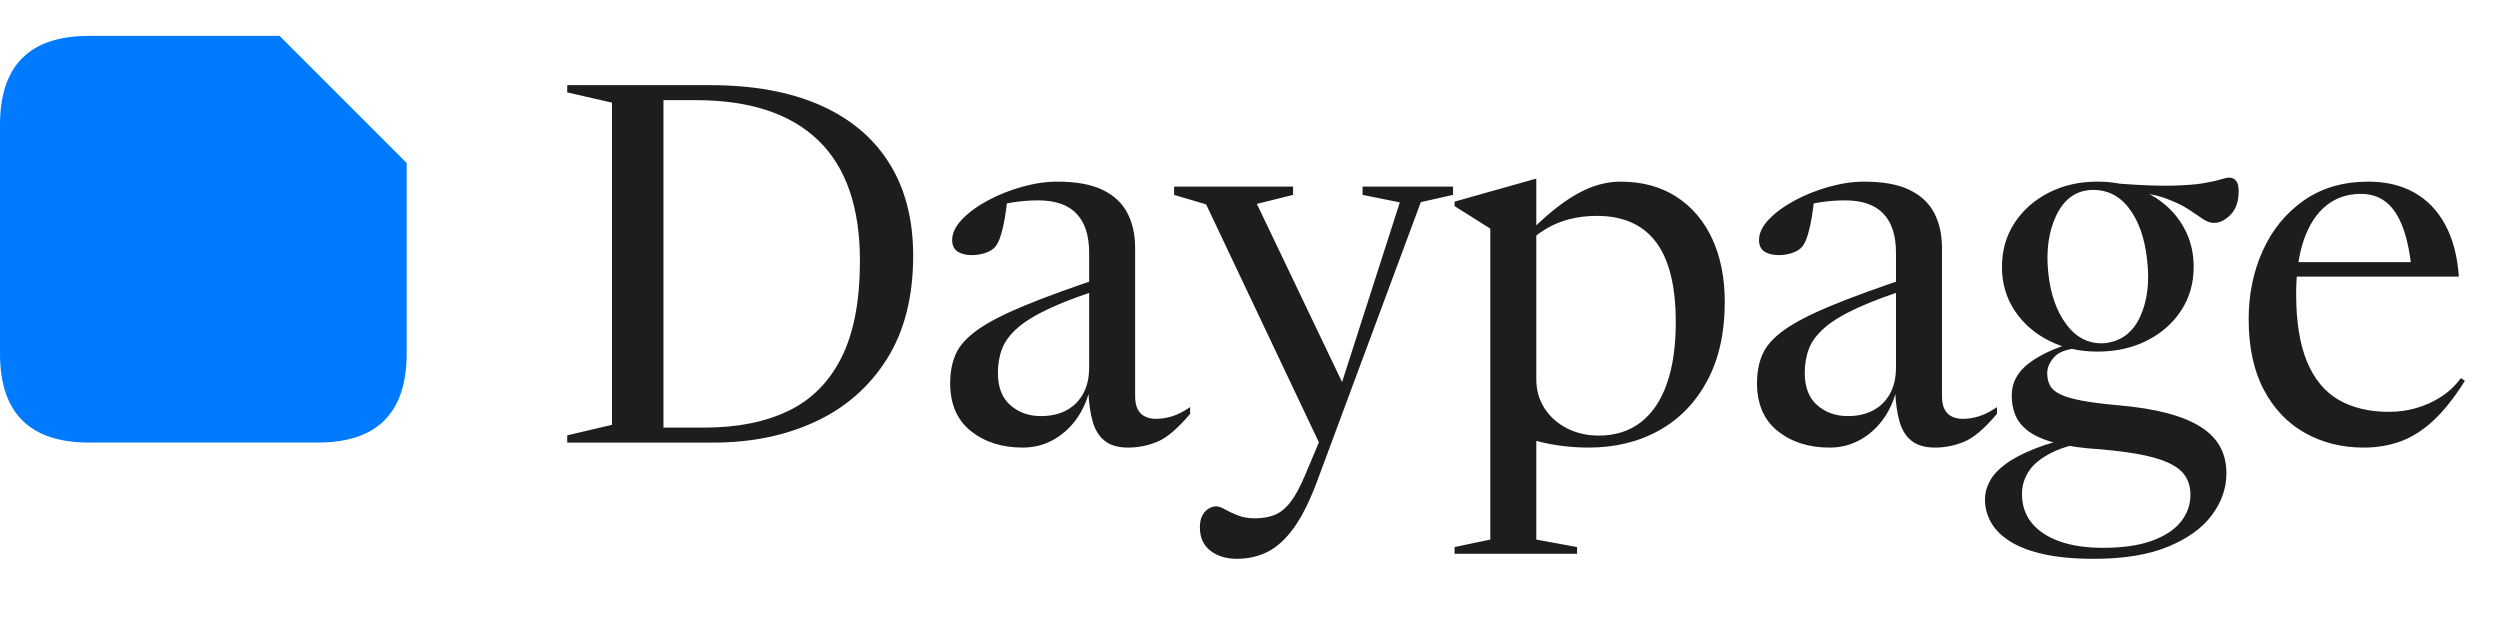
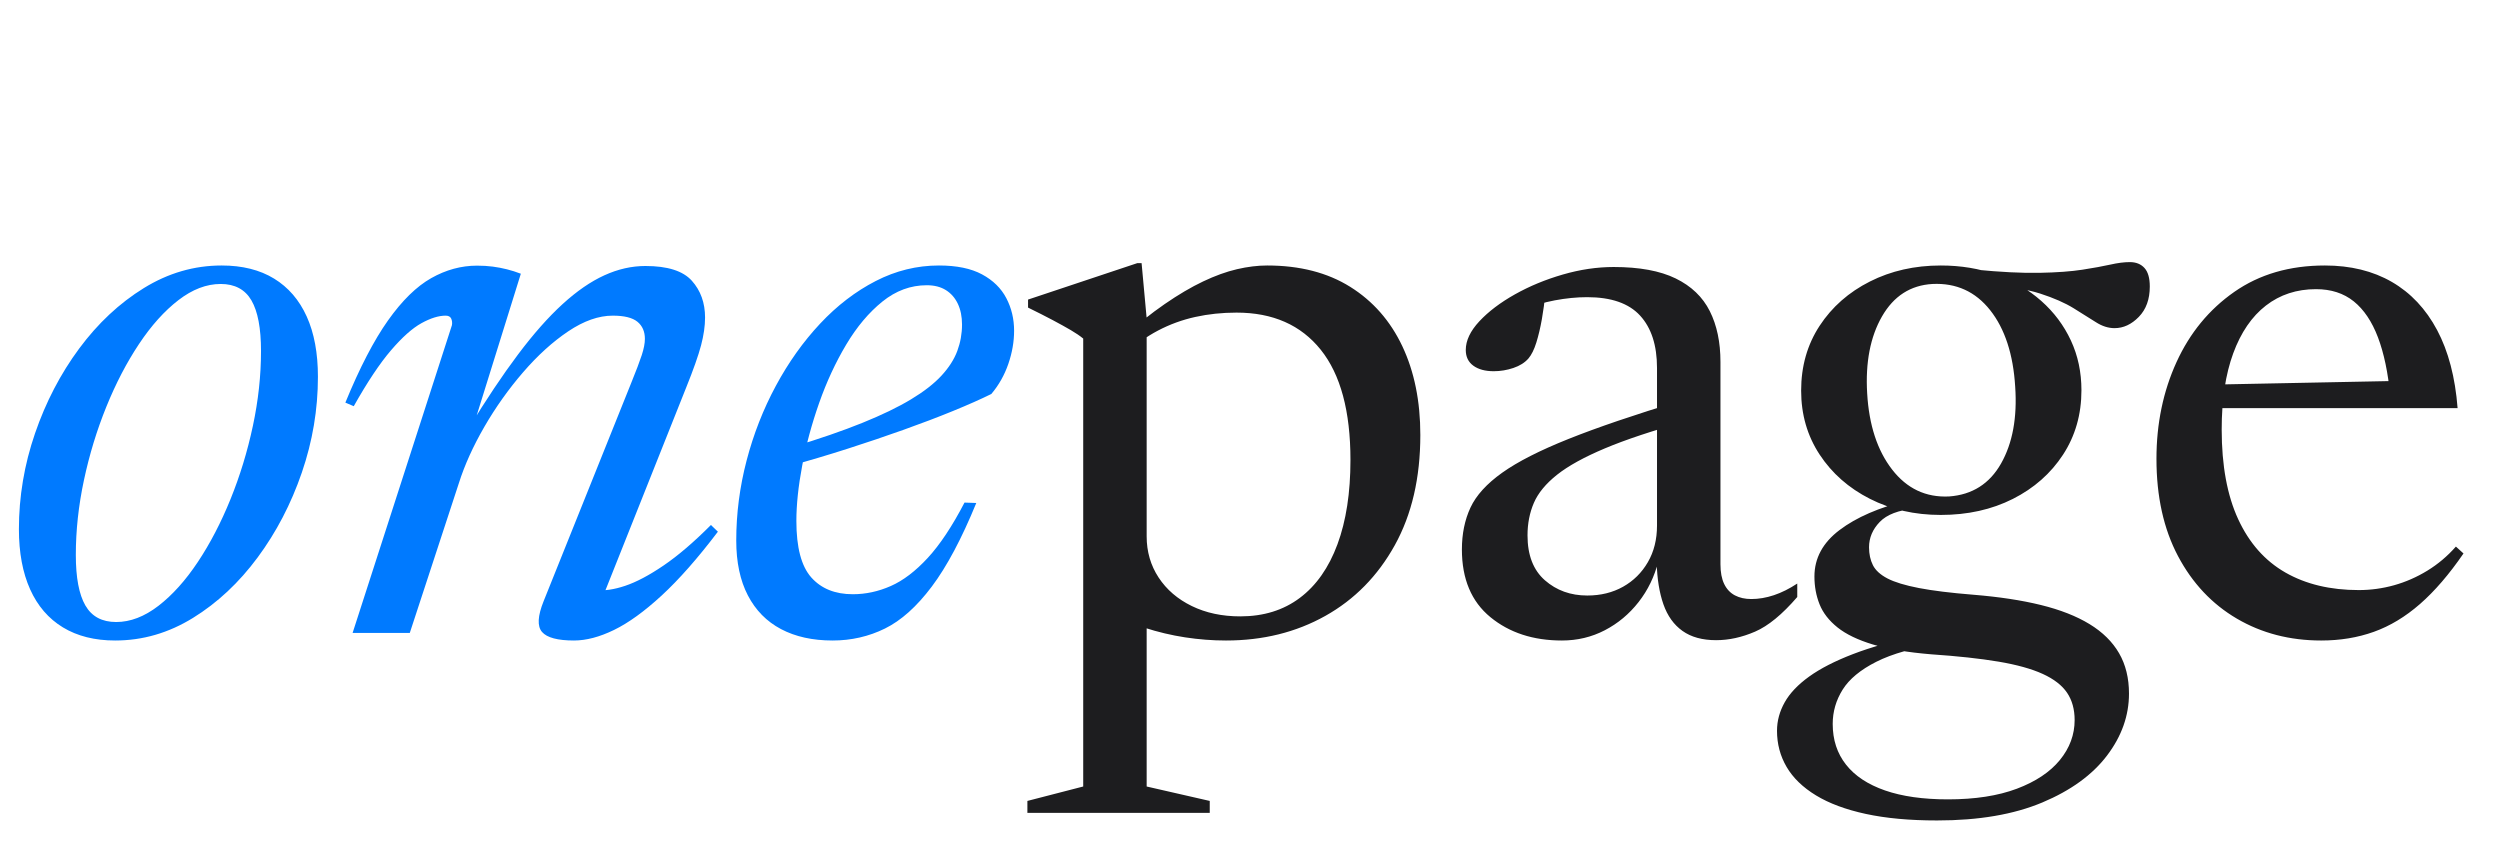
- <svg xmlns="http://www.w3.org/2000/svg" viewBox="0 8 209 52" role="img" aria-label="Daypage">
-   <path transform="translate(0 11) scale(0.5312)" d="M14 0H44L64 20V50Q64 64 50 64H14Q0 64 0 50V14Q0 0 14 0Z" fill="#007aff" />
-   <path transform="translate(46 45) scale(0.020896)" fill="#1d1d1f" d="M1239 -727Q1239 -1049 1072.0 -1209.5Q905 -1370 582 -1370H335V-1430H639Q898 -1430 1079.5 -1350.0Q1261 -1270 1356.5 -1117.5Q1452 -965 1452 -748Q1452 -501 1347.0 -334.5Q1242 -168 1061.5 -84.0Q881 0 653 0H335V-60H618Q814 -60 953.0 -127.0Q1092 -194 1165.5 -341.0Q1239 -488 1239 -727ZM68 0V-29L247 -71V-1360L68 -1401V-1430H453V0Z M2222.0 -666 2233.0 -624Q2092.0 -580 2004.5 -540.0Q1917.0 -500 1871.0 -460.0Q1825.0 -420 1808.0 -376.0Q1791.0 -332 1791.0 -279Q1791.0 -193 1841.0 -149.5Q1891.0 -106 1963.0 -106Q2021.0 -106 2064.0 -128.5Q2107.0 -151 2131.5 -194.5Q2156.0 -238 2156.0 -301V-760Q2156.0 -863 2105.5 -916.0Q2055.0 -969 1952.0 -969Q1903.0 -969 1853.5 -961.5Q1804.0 -954 1776.0 -940L1829.0 -980Q1826.0 -943 1819.5 -903.5Q1813.0 -864 1803.5 -832.0Q1794.0 -800 1781.0 -784Q1768.0 -768 1741.5 -759.0Q1715.0 -750 1687.0 -750Q1651.0 -750 1629.5 -764.5Q1608.0 -779 1608.0 -810Q1608.0 -852 1648.0 -893.5Q1688.0 -935 1751.5 -969.0Q1815.0 -1003 1888.5 -1023.5Q1962.0 -1044 2029.0 -1044Q2142.0 -1044 2210.0 -1011.0Q2278.0 -978 2309.0 -918.5Q2340.0 -859 2340.0 -779V-186Q2340.0 -153 2350.5 -133.0Q2361.0 -113 2380.0 -104.0Q2399.0 -95 2423.0 -95Q2457.0 -95 2490.5 -106.0Q2524.0 -117 2560.0 -142V-115Q2486.0 -27 2429.0 -3.5Q2372.0 20 2312.0 20Q2253.0 20 2219.0 -6.5Q2185.0 -33 2170.5 -83.0Q2156.0 -133 2153.0 -203H2156.0Q2139.0 -139 2101.0 -88.5Q2063.0 -38 2009.0 -9.0Q1955.0 20 1890.0 20Q1766.0 20 1683.0 -46.0Q1600.0 -112 1600.0 -238Q1600.0 -304 1622.5 -354.5Q1645.0 -405 1709.5 -451.0Q1774.0 -497 1897.5 -548.0Q2021.0 -599 2222.0 -666Z M3191.0 -194 3088.0 26 2624.0 -953 2496.0 -991V-1024H2972.0V-991L2827.0 -955ZM2747.0 465Q2683.0 465 2641.0 432.5Q2599.0 400 2599.0 339Q2599.0 310 2609.0 291.5Q2619.0 273 2634.5 264.0Q2650.0 255 2664.0 255Q2678.0 255 2699.0 267.0Q2720.0 279 2750.0 291.0Q2780.0 303 2819.0 303Q2864.0 303 2898.0 289.5Q2932.0 276 2961.5 238.0Q2991.0 200 3021.0 128L3103.0 -67L3145.0 -171L3399.0 -961L3250.0 -991V-1024H3612.0V-991L3483.0 -962L3068.0 155Q3024.0 273 2975.5 340.5Q2927.0 408 2871.0 436.5Q2815.0 465 2747.0 465Z M4503.0 -482Q4503.0 -697 4424.0 -802.0Q4345.0 -907 4187.0 -907Q4131.0 -907 4080.0 -894.5Q4029.0 -882 3982.0 -854.0Q3935.0 -826 3890.0 -778L3875.0 -798Q3941.0 -869 3997.5 -916.5Q4054.0 -964 4103.0 -992.0Q4152.0 -1020 4196.0 -1032.0Q4240.0 -1044 4281.0 -1044Q4412.0 -1044 4505.5 -983.5Q4599.0 -923 4649.0 -815.0Q4699.0 -707 4699.0 -562Q4699.0 -379 4629.5 -248.5Q4560.0 -118 4437.0 -49.0Q4314.0 20 4153.0 20Q4095.0 20 4034.5 11.5Q3974.0 3 3917.0 -15.0Q3860.0 -33 3811.0 -61H3945.0V388L4108.0 418V445H3618.0V418L3761.0 388V-856Q3748.0 -864 3729.0 -876.0Q3710.0 -888 3682.5 -905.5Q3655.0 -923 3618.0 -946V-964L3941.0 -1055H3945.0V-892V-253Q3945.0 -188 3978.0 -137.0Q4011.0 -86 4068.0 -57.0Q4125.0 -28 4195.0 -28Q4293.0 -28 4362.0 -80.5Q4431.0 -133 4467.0 -234.5Q4503.0 -336 4503.0 -482Z M5450.0 -666 5461.0 -624Q5320.0 -580 5232.5 -540.0Q5145.0 -500 5099.0 -460.0Q5053.0 -420 5036.0 -376.0Q5019.0 -332 5019.0 -279Q5019.0 -193 5069.0 -149.5Q5119.0 -106 5191.0 -106Q5249.0 -106 5292.0 -128.5Q5335.0 -151 5359.5 -194.5Q5384.0 -238 5384.0 -301V-760Q5384.0 -863 5333.5 -916.0Q5283.0 -969 5180.0 -969Q5131.0 -969 5081.5 -961.5Q5032.0 -954 5004.0 -940L5057.0 -980Q5054.0 -943 5047.5 -903.5Q5041.0 -864 5031.5 -832.0Q5022.0 -800 5009.0 -784Q4996.0 -768 4969.5 -759.0Q4943.0 -750 4915.0 -750Q4879.0 -750 4857.5 -764.5Q4836.0 -779 4836.0 -810Q4836.0 -852 4876.0 -893.5Q4916.0 -935 4979.5 -969.0Q5043.0 -1003 5116.5 -1023.5Q5190.0 -1044 5257.0 -1044Q5370.0 -1044 5438.0 -1011.0Q5506.0 -978 5537.0 -918.5Q5568.0 -859 5568.0 -779V-186Q5568.0 -153 5578.5 -133.0Q5589.0 -113 5608.0 -104.0Q5627.0 -95 5651.0 -95Q5685.0 -95 5718.5 -106.0Q5752.0 -117 5788.0 -142V-115Q5714.0 -27 5657.0 -3.5Q5600.0 20 5540.0 20Q5481.0 20 5447.0 -6.5Q5413.0 -33 5398.5 -83.0Q5384.0 -133 5381.0 -203H5384.0Q5367.0 -139 5329.0 -88.5Q5291.0 -38 5237.0 -9.0Q5183.0 20 5118.0 20Q4994.0 20 4911.0 -46.0Q4828.0 -112 4828.0 -238Q4828.0 -304 4850.5 -354.5Q4873.0 -405 4937.5 -451.0Q5002.0 -497 5125.5 -548.0Q5249.0 -599 5450.0 -666Z M6176.0 465Q6058.0 465 5975.0 446.5Q5892.0 428 5840.0 395.0Q5788.0 362 5764.0 319.0Q5740.0 276 5740.0 228Q5740.0 190 5759.5 154.0Q5779.0 118 5823.0 85.5Q5867.0 53 5940.5 24.0Q6014.0 -5 6122.0 -28H6189.0V-10Q6074.0 7 6008.5 39.5Q5943.0 72 5915.5 114.5Q5888.0 157 5888.0 205Q5888.0 274 5927.5 322.0Q5967.0 370 6039.5 395.5Q6112.0 421 6212.0 421Q6330.0 421 6407.5 393.0Q6485.0 365 6523.5 317.0Q6562.0 269 6562.0 209Q6562.0 164 6540.5 132.5Q6519.0 101 6471.0 79.5Q6423.0 58 6344.5 44.5Q6266.0 31 6152.0 23Q6060.0 14 6000.5 -4.5Q5941.0 -23 5907.5 -50.5Q5874.0 -78 5860.5 -112.5Q5847.0 -147 5847.0 -189Q5847.0 -265 5916.0 -317.5Q5985.0 -370 6102.0 -402L6116.0 -378Q6044.0 -373 6016.5 -341.5Q5989.0 -310 5989.0 -278Q5989.0 -249 6000.5 -228.0Q6012.0 -207 6042.5 -192.5Q6073.0 -178 6129.5 -167.5Q6186.0 -157 6276.0 -149Q6389.0 -139 6470.0 -117.5Q6551.0 -96 6603.5 -62.5Q6656.0 -29 6681.0 17.0Q6706.0 63 6706.0 123Q6706.0 212 6648.0 290.0Q6590.0 368 6472.5 416.5Q6355.0 465 6176.0 465ZM6189.0 -364Q6082.0 -364 5995.5 -408.0Q5909.0 -452 5858.5 -528.5Q5808.0 -605 5808.0 -703Q5808.0 -802 5858.5 -879.0Q5909.0 -956 5995.5 -1000.0Q6082.0 -1044 6189.0 -1044Q6273.0 -1044 6343.5 -1018.5Q6414.0 -993 6466.0 -947.0Q6518.0 -901 6546.5 -839.0Q6575.0 -777 6575.0 -703Q6575.0 -605 6525.0 -528.5Q6475.0 -452 6388.0 -408.0Q6301.0 -364 6189.0 -364ZM6222.0 -398Q6318.0 -410 6361.0 -504.0Q6404.0 -598 6389.0 -728Q6375.0 -863 6314.0 -940.5Q6253.0 -1018 6156.0 -1010Q6068.0 -1001 6024.0 -906.0Q5980.0 -811 5993.0 -682Q6006.0 -551 6067.5 -470.5Q6129.0 -390 6222.0 -398ZM6317.0 -1005 6276.0 -1036Q6408.0 -1026 6489.5 -1028.0Q6571.0 -1030 6616.0 -1038.0Q6661.0 -1046 6683.0 -1053.0Q6705.0 -1060 6718.0 -1060Q6734.0 -1060 6744.5 -1047.5Q6755.0 -1035 6755.0 -1006Q6755.0 -945 6723.0 -912.0Q6691.0 -879 6656.0 -879Q6634.0 -879 6610.5 -895.5Q6587.0 -912 6551.5 -935.0Q6516.0 -958 6460.0 -978.0Q6404.0 -998 6317.0 -1005Z M7274.0 -1044Q7379.0 -1044 7457.0 -1000.5Q7535.0 -957 7581.0 -872.5Q7627.0 -788 7636.0 -664H6974.0V-722H7526.0L7448.0 -682Q7438.0 -790 7412.5 -859.0Q7387.0 -928 7345.5 -961.5Q7304.0 -995 7244.0 -995Q7163.0 -995 7105.0 -948.0Q7047.0 -901 7016.0 -811.5Q6985.0 -722 6985.0 -595Q6985.0 -428 7028.5 -323.5Q7072.0 -219 7155.0 -171.0Q7238.0 -123 7357.0 -123Q7412.0 -123 7465.0 -138.0Q7518.0 -153 7564.5 -183.0Q7611.0 -213 7644.0 -258L7660.0 -247Q7598.0 -148 7535.5 -89.5Q7473.0 -31 7404.5 -5.5Q7336.0 20 7255.0 20Q7125.0 20 7020.5 -38.5Q6916.0 -97 6855.5 -211.5Q6795.0 -326 6795.0 -494Q6795.0 -643 6851.5 -768.0Q6908.0 -893 7015.5 -968.5Q7123.0 -1044 7274.0 -1044Z" />
+ <svg xmlns="http://www.w3.org/2000/svg" viewBox="0 0 158 54" width="158" height="54" role="img" aria-label="Onepage">
+   <path fill="#007aff" d="M14.008 16.779Q15.968 16.779 17.321 17.607Q18.675 18.435 19.384 20.001Q20.093 21.568 20.093 23.813Q20.093 26.901 19.075 29.868Q18.056 32.835 16.284 35.229Q14.512 37.624 12.197 39.052Q9.883 40.48 7.28 40.48Q5.344 40.48 3.979 39.652Q2.613 38.824 1.904 37.245Q1.195 35.667 1.195 33.445Q1.195 30.357 2.213 27.391Q3.232 24.424 5.004 22.029Q6.776 19.635 9.091 18.207Q11.405 16.779 14.008 16.779ZM7.341 39.312Q8.685 39.312 10.012 38.289Q11.339 37.267 12.504 35.516Q13.669 33.765 14.568 31.549Q15.467 29.333 15.981 26.923Q16.496 24.512 16.496 22.187Q16.496 20.027 15.892 18.987Q15.288 17.947 13.947 17.947Q12.603 17.947 11.276 18.969Q9.949 19.992 8.784 21.743Q7.619 23.493 6.72 25.709Q5.821 27.925 5.307 30.336Q4.792 32.747 4.792 35.072Q4.792 37.221 5.396 38.267Q6 39.312 7.341 39.312Z M22.357 25.672 21.827 25.445Q23.184 22.141 24.521 20.253Q25.859 18.365 27.255 17.577Q28.651 16.789 30.147 16.789Q30.683 16.789 31.14 16.849Q31.597 16.909 32.035 17.019Q32.472 17.128 32.917 17.299L29.864 27.099H29.6Q31.269 24.36 32.735 22.408Q34.2 20.456 35.551 19.223Q36.901 17.989 38.195 17.4Q39.488 16.811 40.789 16.811Q42.888 16.811 43.724 17.743Q44.56 18.675 44.56 20.069Q44.56 20.864 44.307 21.827Q44.053 22.789 43.365 24.496L37.96 38.069L37.688 37.288Q38.44 37.381 39.507 37.025Q40.573 36.669 41.945 35.735Q43.317 34.8 44.931 33.179L45.371 33.603Q43.464 36.117 41.823 37.631Q40.181 39.144 38.808 39.812Q37.435 40.48 36.275 40.48Q34.728 40.48 34.259 39.943Q33.789 39.405 34.357 37.995L39.901 24.181Q40.36 23.051 40.559 22.444Q40.757 21.837 40.757 21.416Q40.757 20.723 40.287 20.336Q39.816 19.949 38.728 19.949Q37.389 19.949 35.913 20.94Q34.437 21.931 33.056 23.532Q31.675 25.133 30.609 26.977Q29.544 28.821 29.003 30.528L25.899 40.0H22.285L28.563 20.549Q28.6 20.323 28.516 20.136Q28.432 19.949 28.163 19.949Q27.499 19.949 26.636 20.425Q25.773 20.901 24.711 22.14Q23.648 23.379 22.357 25.672Z M58.571 18.027Q57.048 18.027 55.767 19.06Q54.485 20.093 53.48 21.779Q52.475 23.464 51.771 25.465Q51.067 27.467 50.699 29.427Q50.331 31.387 50.331 32.925Q50.331 35.437 51.275 36.496Q52.219 37.555 53.896 37.555Q55.123 37.555 56.297 37.037Q57.472 36.52 58.635 35.259Q59.797 33.997 60.957 31.763L61.701 31.789Q60.312 35.179 58.888 37.073Q57.464 38.968 55.928 39.724Q54.392 40.48 52.619 40.48Q50.725 40.48 49.36 39.759Q47.995 39.037 47.263 37.625Q46.531 36.213 46.531 34.16Q46.531 31.613 47.185 29.107Q47.84 26.6 49.035 24.383Q50.229 22.165 51.833 20.453Q53.437 18.741 55.347 17.76Q57.256 16.779 59.341 16.779Q61.021 16.779 62.064 17.34Q63.107 17.901 63.599 18.843Q64.091 19.784 64.091 20.904Q64.091 21.936 63.727 22.996Q63.363 24.056 62.653 24.899Q61.648 25.395 60.216 25.98Q58.784 26.565 57.093 27.168Q55.403 27.771 53.579 28.356Q51.755 28.941 49.952 29.437L50.064 28.256Q52.648 27.475 54.497 26.727Q56.347 25.979 57.572 25.241Q58.797 24.504 59.501 23.741Q60.205 22.979 60.503 22.176Q60.8 21.373 60.8 20.512Q60.8 19.76 60.536 19.201Q60.272 18.643 59.78 18.335Q59.288 18.027 58.571 18.027Z" />
+   <path fill="#1d1d1f" d="M85.349 29.072Q85.349 24.445 83.469 22.101Q81.589 19.757 78.149 19.757Q76.784 19.757 75.544 20.031Q74.304 20.304 73.187 20.891Q72.069 21.477 71.043 22.448L70.843 21.424Q72.32 20.104 73.612 19.215Q74.904 18.325 76.037 17.787Q77.171 17.248 78.179 17.013Q79.187 16.779 80.085 16.779Q83.176 16.779 85.335 18.129Q87.493 19.48 88.629 21.885Q89.765 24.291 89.765 27.493Q89.765 31.544 88.151 34.457Q86.536 37.371 83.76 38.925Q80.984 40.48 77.483 40.48Q76.197 40.48 74.9 40.281Q73.603 40.083 72.32 39.667Q71.037 39.251 69.787 38.579H72.469V49.707L76.456 50.619V51.373H64.931V50.619L68.459 49.707V21.397Q68.147 21.141 67.675 20.864Q67.203 20.587 66.532 20.231Q65.861 19.875 64.973 19.44V18.933L71.872 16.632H72.149L72.469 20.117V33.896Q72.469 35.349 73.224 36.499Q73.979 37.648 75.32 38.301Q76.661 38.955 78.384 38.955Q80.597 38.955 82.152 37.785Q83.707 36.616 84.528 34.399Q85.349 32.181 85.349 29.072Z M106.221 25.328 106.539 26.635Q103.4 27.509 101.433 28.336Q99.467 29.163 98.405 30.005Q97.344 30.848 96.941 31.781Q96.539 32.715 96.539 33.837Q96.539 35.709 97.637 36.673Q98.736 37.637 100.315 37.637Q101.589 37.637 102.579 37.081Q103.568 36.525 104.145 35.529Q104.723 34.533 104.723 33.213V23.253Q104.723 21.112 103.655 19.947Q102.587 18.781 100.307 18.781Q99.333 18.781 98.257 18.983Q97.181 19.184 96.413 19.573L97.664 18.549Q97.592 19.341 97.447 20.167Q97.301 20.992 97.095 21.653Q96.888 22.315 96.597 22.656Q96.253 23.051 95.644 23.256Q95.035 23.461 94.405 23.461Q93.595 23.461 93.116 23.113Q92.637 22.765 92.637 22.117Q92.637 21.227 93.496 20.305Q94.355 19.384 95.74 18.605Q97.125 17.827 98.767 17.351Q100.408 16.875 101.984 16.875Q104.419 16.875 105.901 17.597Q107.384 18.32 108.059 19.663Q108.733 21.005 108.733 22.872V35.653Q108.733 36.424 108.969 36.909Q109.205 37.395 109.645 37.627Q110.085 37.859 110.683 37.859Q111.381 37.859 112.111 37.616Q112.84 37.373 113.587 36.88V37.731Q112.163 39.384 110.917 39.921Q109.672 40.459 108.456 40.459Q107.157 40.459 106.336 39.876Q105.515 39.293 105.129 38.195Q104.744 37.096 104.704 35.576L104.808 35.469Q104.443 36.92 103.557 38.052Q102.672 39.184 101.424 39.832Q100.176 40.48 98.712 40.48Q95.992 40.48 94.192 39.003Q92.392 37.525 92.392 34.725Q92.392 33.248 92.932 32.084Q93.472 30.92 94.94 29.875Q96.408 28.829 99.137 27.739Q101.867 26.648 106.221 25.328Z M122.419 51.853Q119.832 51.853 117.925 51.441Q116.019 51.029 114.771 50.269Q113.523 49.509 112.915 48.472Q112.307 47.435 112.307 46.187Q112.307 45.253 112.791 44.389Q113.275 43.525 114.336 42.761Q115.397 41.997 117.108 41.339Q118.819 40.68 121.283 40.16H122.72V40.656Q120.088 41.064 118.585 41.823Q117.083 42.581 116.455 43.585Q115.827 44.589 115.827 45.752Q115.827 47.259 116.668 48.325Q117.509 49.392 119.132 49.956Q120.755 50.52 123.112 50.52Q125.677 50.52 127.463 49.848Q129.248 49.176 130.183 48.035Q131.117 46.893 131.117 45.507Q131.117 44.491 130.639 43.783Q130.16 43.075 129.099 42.591Q128.037 42.107 126.303 41.815Q124.568 41.523 122.045 41.352Q119.816 41.168 118.377 40.735Q116.939 40.301 116.129 39.652Q115.32 39.003 114.996 38.191Q114.672 37.379 114.672 36.435Q114.672 34.696 116.264 33.495Q117.856 32.293 120.557 31.632L121.011 32.144Q119.475 32.285 118.799 32.988Q118.123 33.691 118.123 34.587Q118.123 35.229 118.367 35.717Q118.611 36.205 119.289 36.559Q119.968 36.912 121.276 37.164Q122.584 37.416 124.712 37.587Q127.147 37.784 128.984 38.236Q130.821 38.688 132.06 39.444Q133.299 40.2 133.925 41.283Q134.552 42.365 134.552 43.837Q134.552 45.92 133.165 47.749Q131.779 49.579 129.076 50.716Q126.373 51.853 122.419 51.853ZM122.656 32.544Q120.184 32.544 118.177 31.525Q116.171 30.507 115.001 28.729Q113.832 26.952 113.832 24.685Q113.832 22.373 115.001 20.589Q116.171 18.805 118.177 17.792Q120.184 16.779 122.656 16.779Q124.565 16.779 126.183 17.364Q127.8 17.949 129.005 19.016Q130.211 20.083 130.879 21.517Q131.547 22.952 131.547 24.664Q131.547 26.952 130.384 28.735Q129.221 30.517 127.213 31.531Q125.205 32.544 122.656 32.544ZM123.181 31.376Q125.379 31.216 126.469 29.291Q127.56 27.365 127.36 24.437Q127.173 21.368 125.779 19.604Q124.384 17.84 122.131 17.947Q120.051 18.067 118.941 20Q117.832 21.933 118.005 24.859Q118.179 27.864 119.58 29.673Q120.981 31.483 123.181 31.376ZM125.675 18.056 124.787 17.035Q127.24 17.275 128.892 17.243Q130.544 17.211 131.608 17.045Q132.672 16.88 133.371 16.723Q134.069 16.565 134.605 16.565Q135.192 16.565 135.529 16.935Q135.867 17.304 135.867 18.107Q135.867 19.315 135.173 20.027Q134.48 20.739 133.64 20.739Q133.048 20.739 132.463 20.364Q131.877 19.989 131.052 19.48Q130.227 18.971 128.941 18.555Q127.656 18.139 125.675 18.056Z M146.931 16.779Q149.365 16.779 151.163 17.817Q152.96 18.856 154.027 20.863Q155.093 22.869 155.32 25.792H139.965L139.987 24.304L152.829 24.048L151.064 25.029Q150.856 22.821 150.287 21.32Q149.717 19.819 148.759 19.047Q147.8 18.275 146.371 18.275Q144.544 18.275 143.205 19.312Q141.867 20.349 141.139 22.332Q140.411 24.315 140.411 27.149Q140.411 30.56 141.455 32.817Q142.499 35.075 144.437 36.184Q146.376 37.293 149.072 37.293Q150.211 37.293 151.307 36.987Q152.403 36.68 153.407 36.067Q154.411 35.453 155.213 34.544L155.693 34.979Q154.333 36.96 152.945 38.172Q151.557 39.384 150.025 39.932Q148.493 40.48 146.699 40.48Q143.728 40.48 141.369 39.097Q139.011 37.715 137.649 35.143Q136.288 32.571 136.288 28.997Q136.288 25.667 137.553 22.891Q138.819 20.115 141.207 18.447Q143.595 16.779 146.931 16.779Z" />
</svg>
